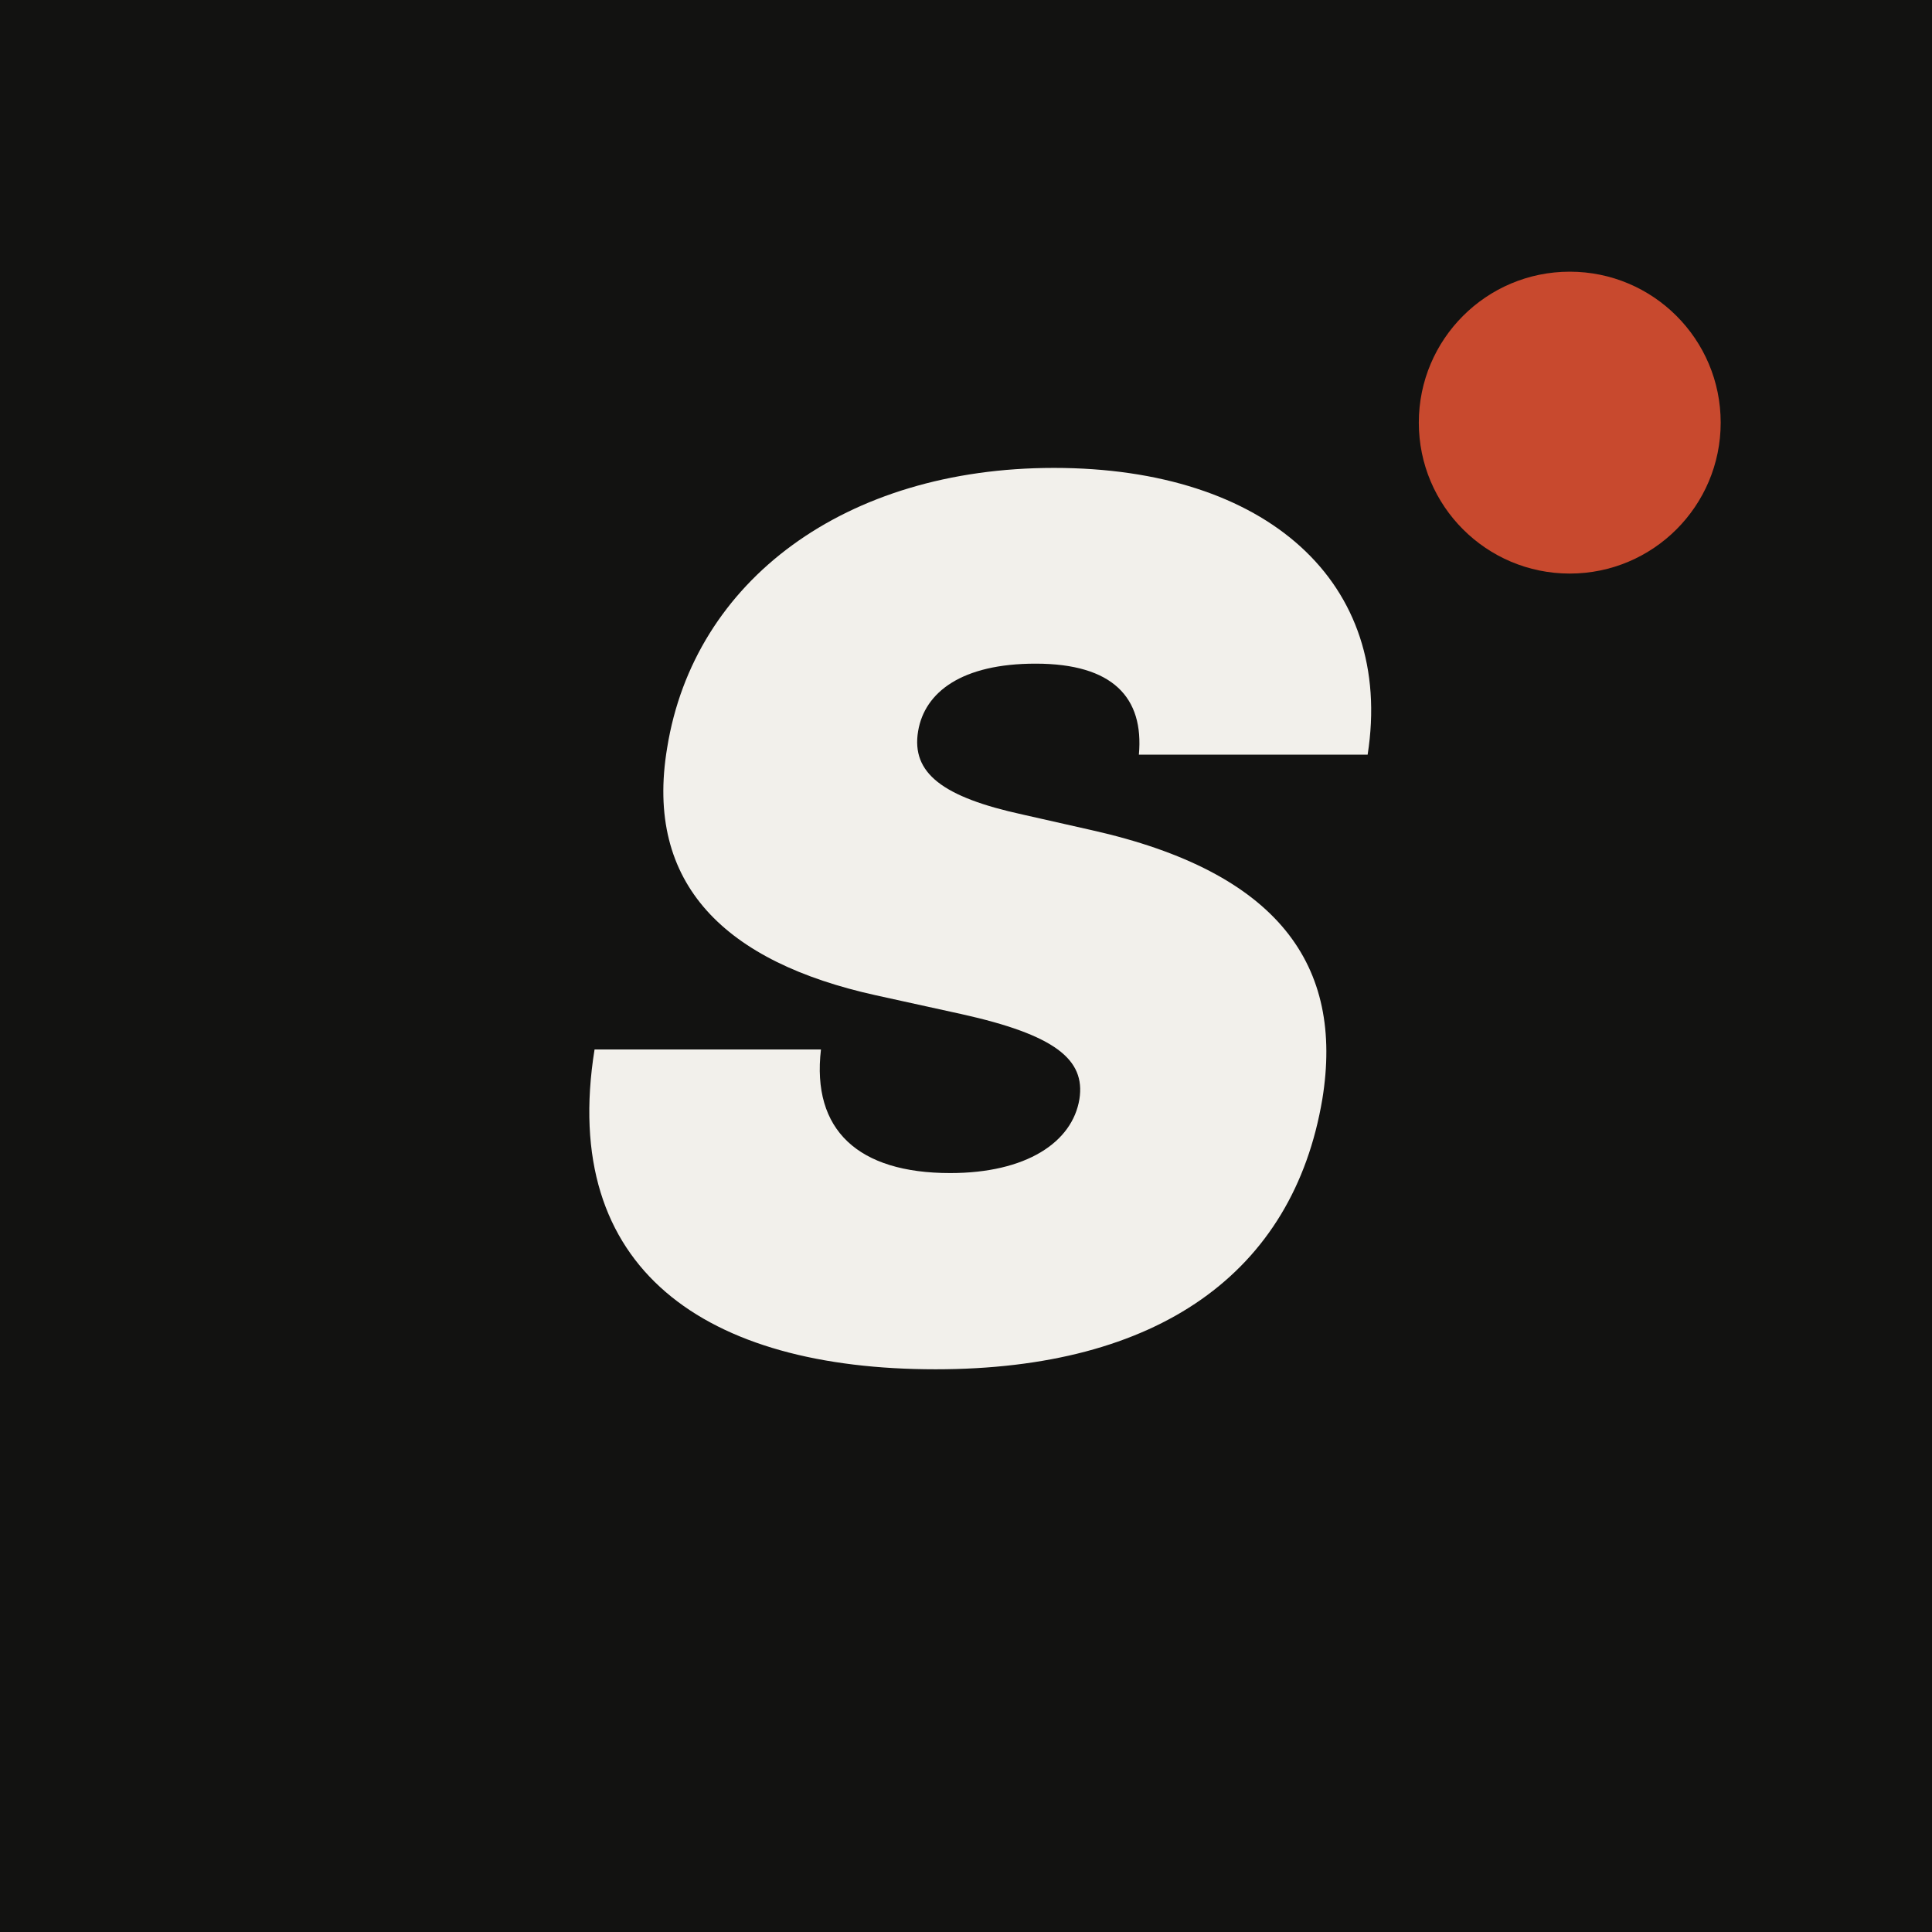
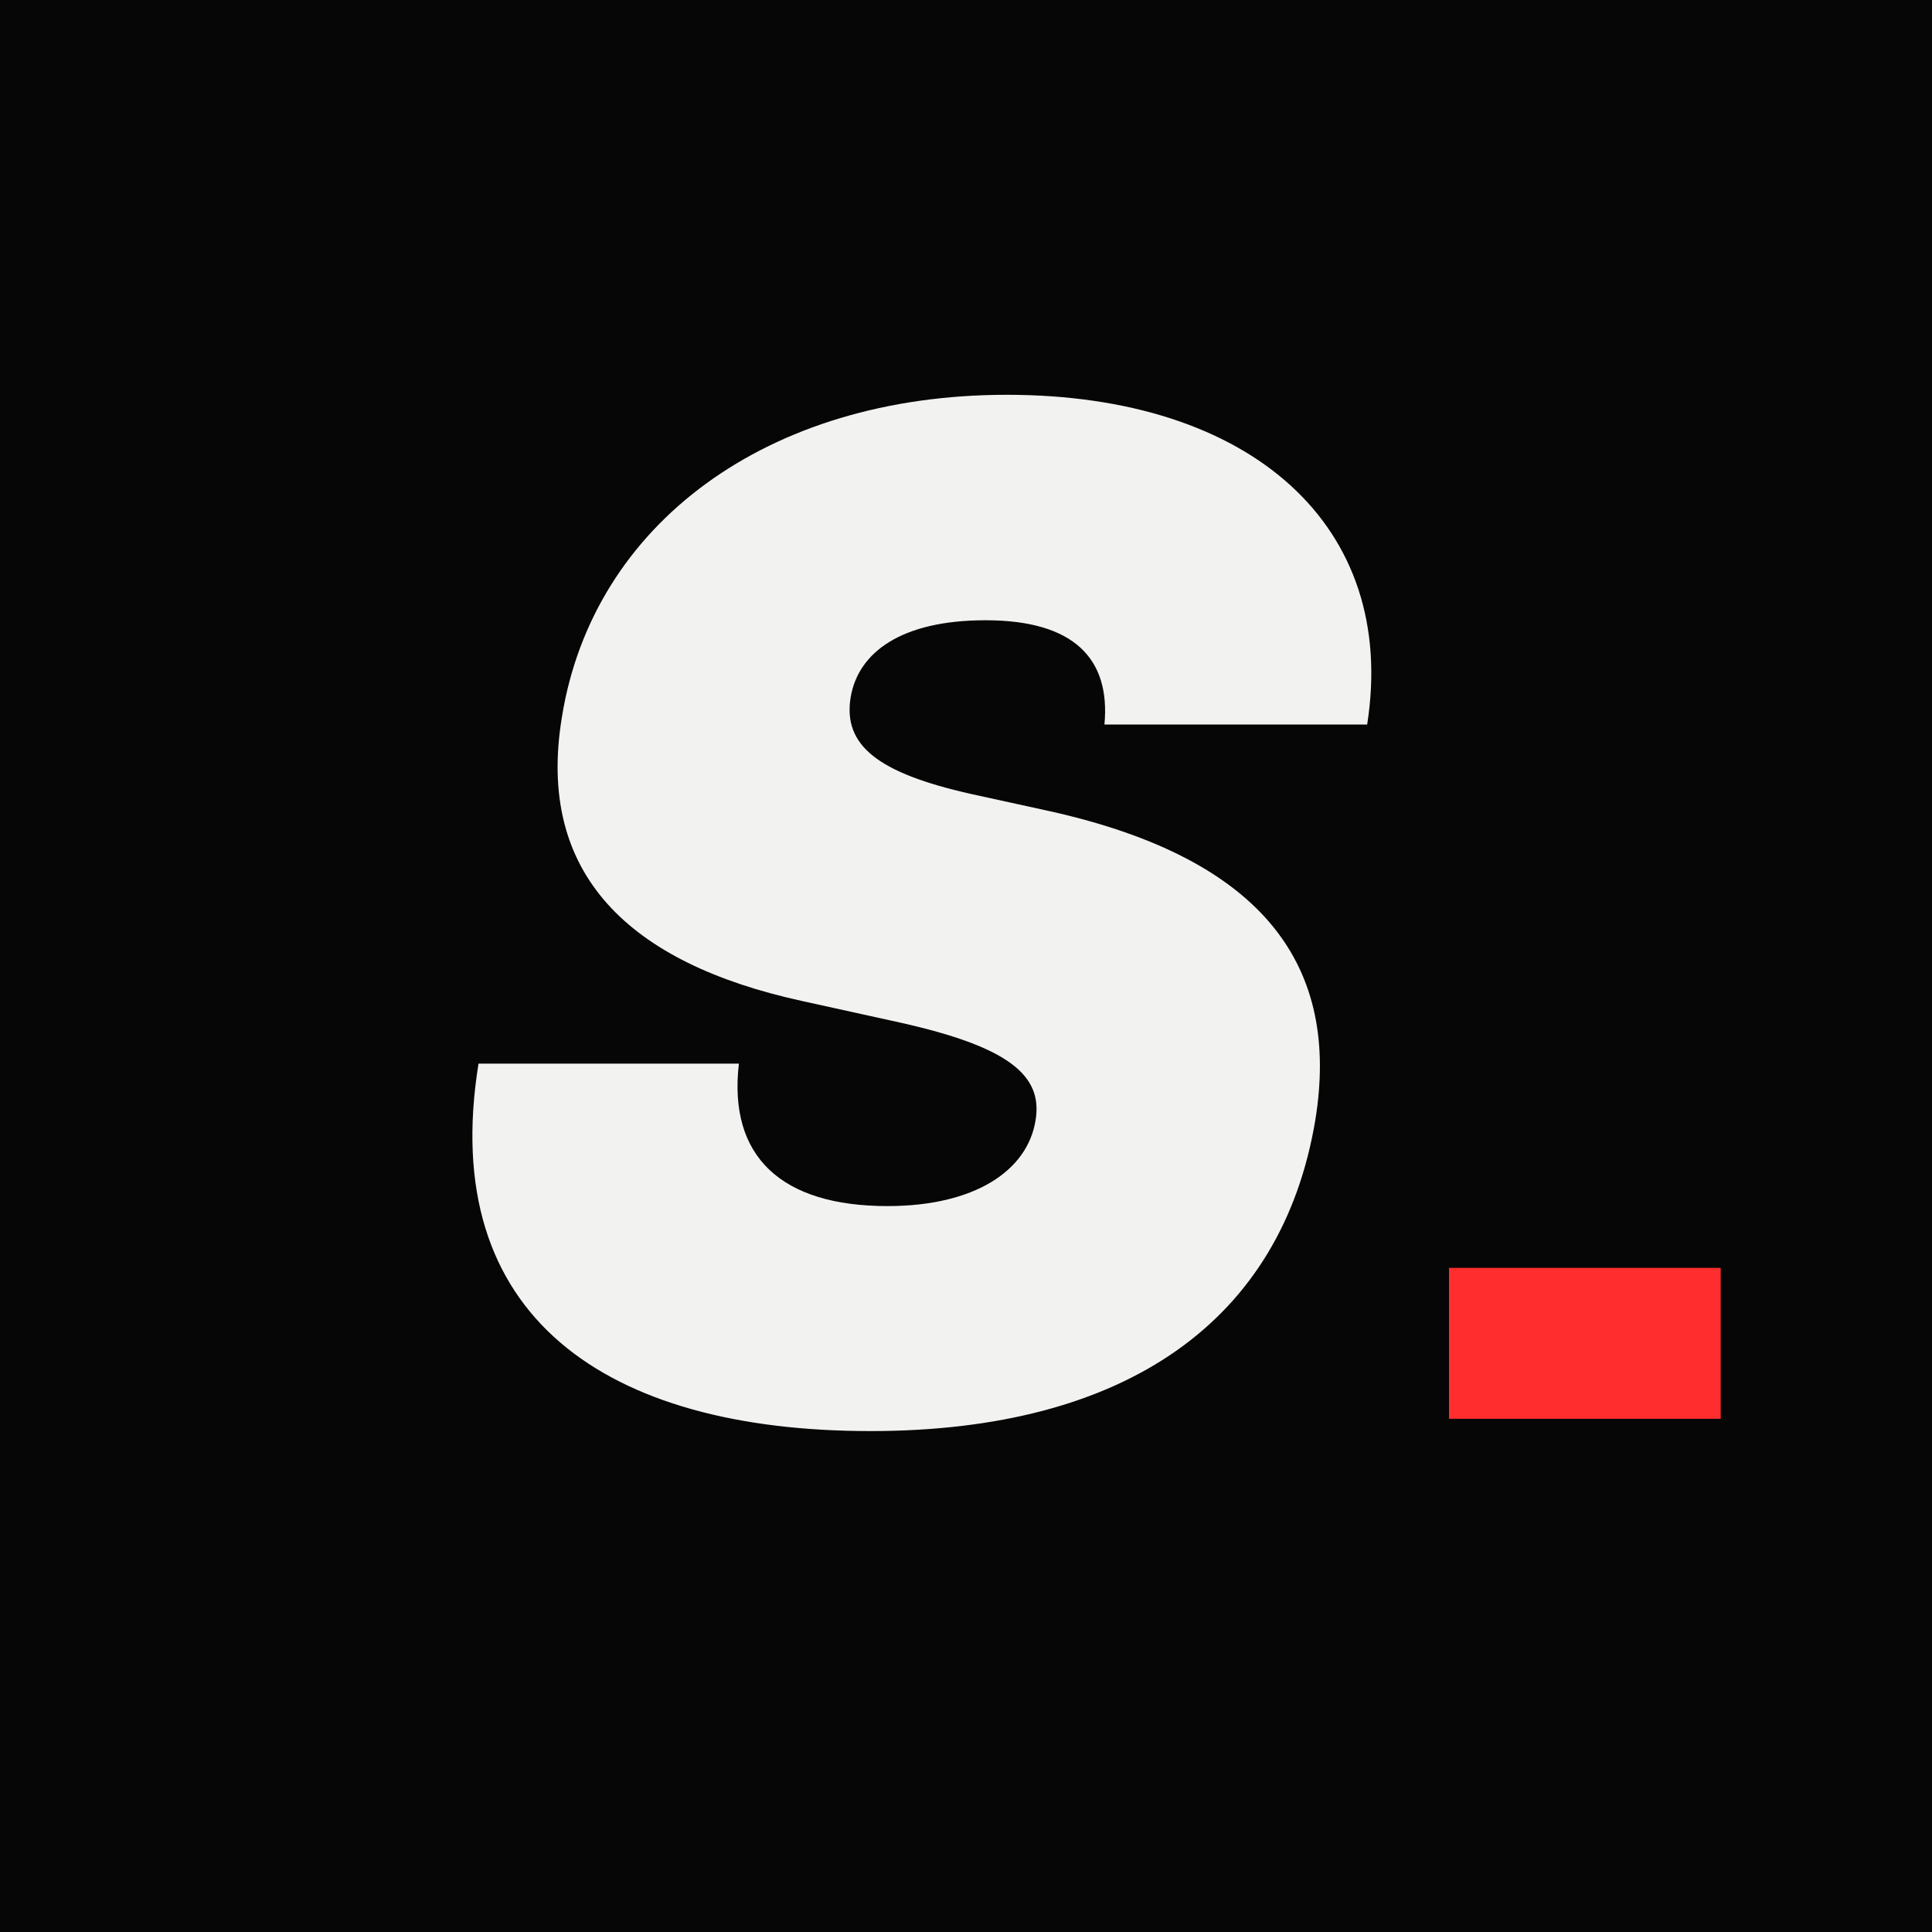
<svg xmlns="http://www.w3.org/2000/svg" viewBox="0 0 64 64">
-   <rect width="64" height="64" fill="#121211" />
-   <text x="32" y="45" font-family="Inter,Helvetica,Arial,sans-serif" font-size="40" font-weight="900" font-style="italic" fill="#F2F0EB" text-anchor="middle">S</text>
-   <circle cx="52" cy="14" r="5" fill="#C8492E" />
+   <rect width="64" height="64" fill="#060606" />
+   <text x="30" y="47" font-family="Inter,Helvetica,Arial,sans-serif" font-size="46" font-weight="900" font-style="italic" fill="#F2F2F0" text-anchor="middle">S</text>
+   <rect x="48" y="42" width="9" height="5" fill="#FF2D2D" />
</svg>
